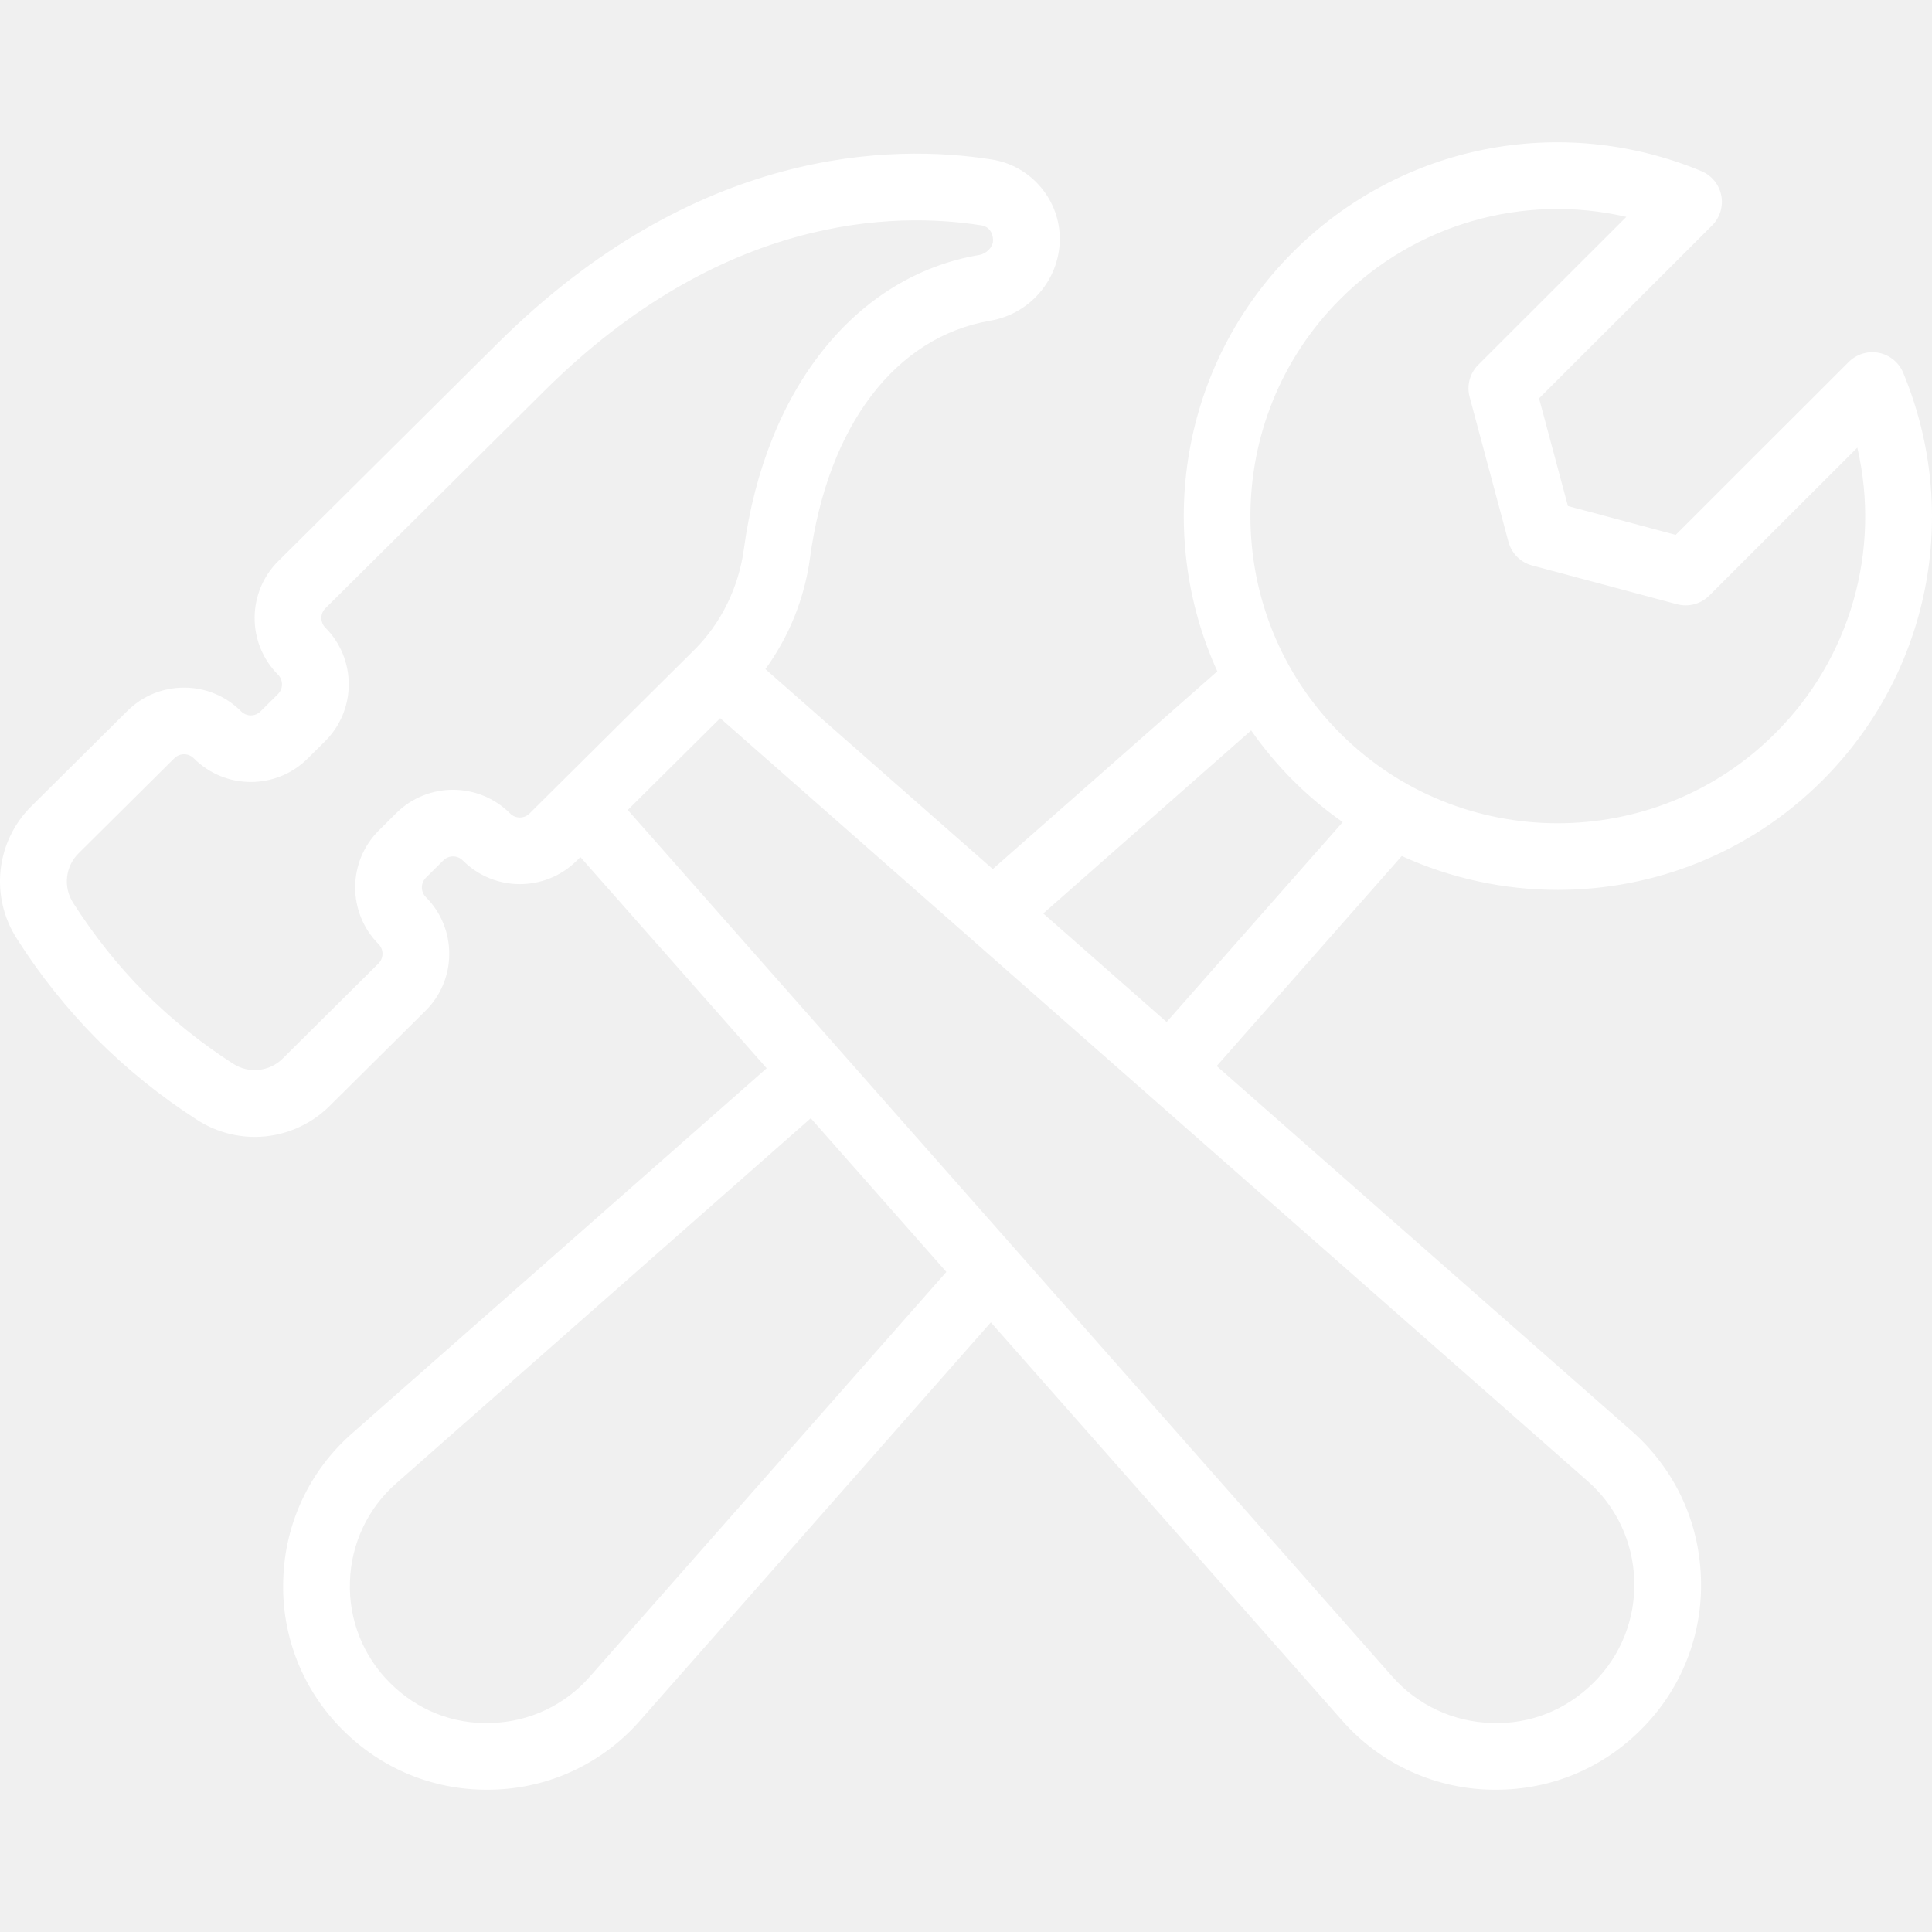
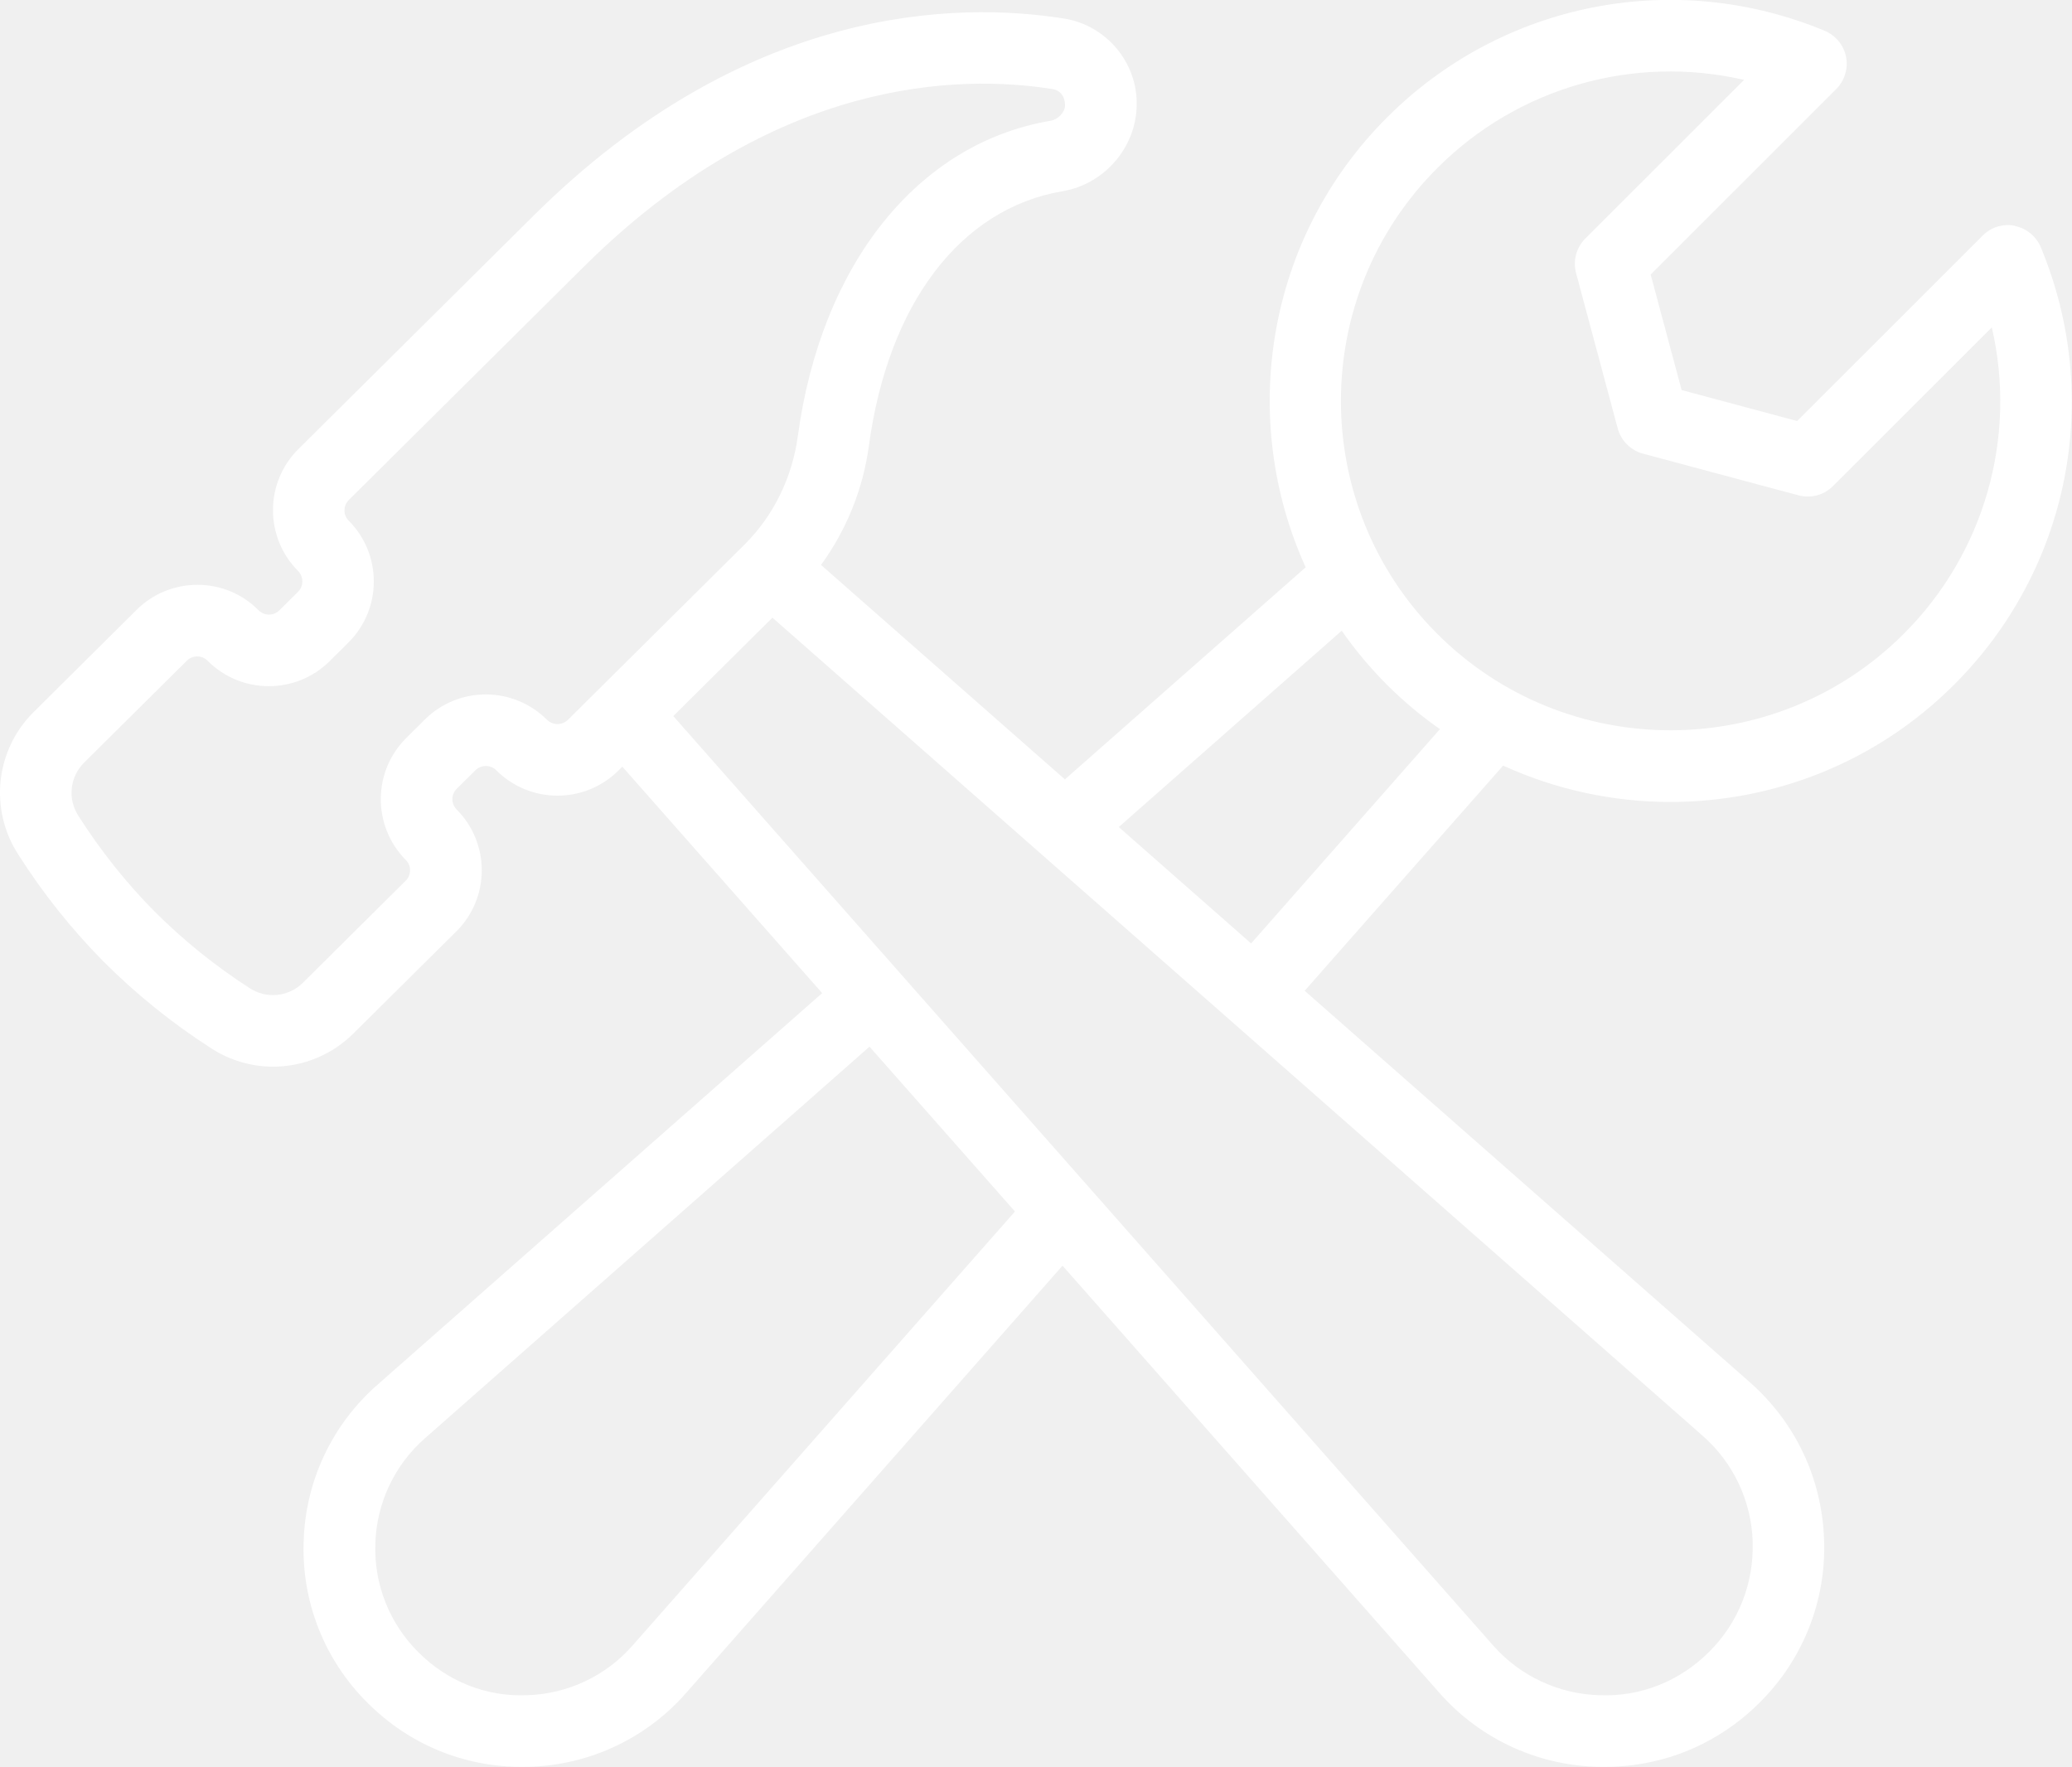
- <svg xmlns="http://www.w3.org/2000/svg" preserveAspectRatio="xMidYMid meet" data-bbox="35.5 45 129.001 110" viewBox="35.5 45 129.001 110" height="200" width="200" data-type="color" role="presentation" aria-hidden="true" aria-labelledby="svgcid-4pzsqo2mane6">
-   <defs>
-     <style>#comp-kkb355312 svg [data-color="1"] {fill: #ffffff;}</style>
-   </defs>
-   <g>
-     <path d="M160.95 59.058a2.24 2.24 0 0 0-2.009.61l-11.555 11.545-7.195-1.926-1.927-7.189 11.555-11.545a2.229 2.229 0 0 0 .611-2.007 2.227 2.227 0 0 0-1.331-1.623c-9.379-3.889-20.078-1.774-27.254 5.396-7.566 7.559-9.251 18.8-5.064 28.004l-14.993 13.205-15.182-13.351a16.362 16.362 0 0 0 2.979-7.424c1.199-8.844 5.706-14.768 12.056-15.844 2.579-.438 4.564-2.685 4.621-5.349.057-2.662-1.887-4.985-4.521-5.407-6.649-1.058-19.774-.874-33.008 12.264l-14.645 14.54a5.331 5.331 0 0 0-1.586 3.791 5.329 5.329 0 0 0 1.561 3.801.916.916 0 0 1-.005 1.296L52.895 83a.915.915 0 0 1-1.296-.003 5.331 5.331 0 0 0-3.794-1.585h-.017a5.345 5.345 0 0 0-3.786 1.559l-6.384 6.338a7.063 7.063 0 0 0-.987 8.877 40.175 40.175 0 0 0 5.336 6.696 40.213 40.213 0 0 0 6.669 5.375 7.122 7.122 0 0 0 3.877 1.155 7.099 7.099 0 0 0 5.013-2.084l6.384-6.337a5.331 5.331 0 0 0 1.586-3.791 5.329 5.329 0 0 0-1.561-3.801.914.914 0 0 1 .004-1.294l1.165-1.156a.917.917 0 0 1 1.297.004 5.383 5.383 0 0 0 7.597.025l.254-.252 12.44 14.101L59.017 131.2a13.46 13.46 0 0 0-4.604 9.773 13.46 13.46 0 0 0 3.98 10.044C60.974 153.594 64.371 155 68 155a13.487 13.487 0 0 0 10.228-4.608l23.432-26.597 23.44 26.568A13.576 13.576 0 0 0 135.395 155c3.655 0 7.075-1.414 9.672-4.01a13.554 13.554 0 0 0 4.006-10.11c-.12-3.818-1.767-7.313-4.635-9.841l-27.7-24.362c.015-.016.032-.031.047-.048l12.312-13.973a25.064 25.064 0 0 0 10.413 2.262c6.397 0 12.795-2.433 17.665-7.299 7.176-7.169 9.295-17.859 5.401-27.231a2.23 2.23 0 0 0-1.626-1.33zM69.559 89.814a5.386 5.386 0 0 0-7.597-.025l-1.165 1.158a5.37 5.37 0 0 0-.023 7.59.905.905 0 0 1 .266.648.907.907 0 0 1-.27.646l-6.384 6.338a2.653 2.653 0 0 1-3.328.351 35.6 35.6 0 0 1-5.93-4.778c-1.737-1.745-3.332-3.749-4.742-5.954a2.644 2.644 0 0 1 .372-3.323l6.384-6.337a.912.912 0 0 1 .647-.267h.002c.142 0 .414.036.648.271a5.379 5.379 0 0 0 7.597.023L57.199 85a5.331 5.331 0 0 0 1.586-3.791 5.329 5.329 0 0 0-1.561-3.801.905.905 0 0 1-.266-.648c0-.142.036-.414.27-.646l14.645-14.54C83.712 49.825 95.23 49.62 101.039 50.55c.455.072.778.458.766 1.036-.009.41-.442.855-.909.935-8.248 1.397-14.274 8.922-15.726 19.635-.349 2.572-1.525 4.966-3.312 6.74L70.855 89.819a.916.916 0 0 1-1.296-.005zm5.326 57.635a9.065 9.065 0 0 1-6.58 3.094c-2.568.1-4.956-.868-6.762-2.674a9.06 9.06 0 0 1-2.677-6.756 9.066 9.066 0 0 1 3.096-6.575l27.673-24.374 9.055 10.263-23.805 27.022zm69.733-6.43a9.15 9.15 0 0 1-2.702 6.824c-1.826 1.823-4.252 2.807-6.829 2.7a9.16 9.16 0 0 1-6.645-3.124L77.416 89.582l6.173-6.128 57.903 50.926a9.143 9.143 0 0 1 3.126 6.639zm-31.178-37.331c-.015.017-.025.037-.039.055l-8.242-7.249 13.881-12.225a24.953 24.953 0 0 0 2.805 3.351 25.066 25.066 0 0 0 3.31 2.773l-11.715 13.295zm40.584-19.216c-8.003 7.996-21.027 7.996-29.03 0s-8.003-21.009 0-29.005a20.473 20.473 0 0 1 19.099-5.488l-9.888 9.88a2.222 2.222 0 0 0-.577 2.149l2.593 9.671a2.226 2.226 0 0 0 1.576 1.575l9.679 2.591a2.231 2.231 0 0 0 2.151-.577l9.888-9.88a20.424 20.424 0 0 1-5.491 19.084z" fill="#ffffff" data-color="1" />
-   </g>
+ <svg xmlns="http://www.w3.org/2000/svg" id="Ebene_1" data-name="Ebene 1" viewBox="0 0 200 170.54">
+   <path d="M194.49,21.79c-1.13-.22-2.3,.13-3.11,.95l-17.91,17.9-11.15-2.99-2.99-11.15,17.91-17.9c.81-.81,1.17-1.98,.95-3.11-.22-1.13-1-2.07-2.06-2.52-14.54-6.03-31.13-2.75-42.25,8.37-11.73,11.72-14.34,29.15-7.85,43.42l-23.24,20.47-23.54-20.7c2.47-3.4,4.06-7.35,4.62-11.51,1.86-13.71,8.85-22.9,18.69-24.56,4-.68,7.08-4.16,7.16-8.29,.09-4.13-2.93-7.73-7.01-8.38C92.39,.15,72.04,.43,51.52,20.8l-22.71,22.54c-1.57,1.55-2.46,3.67-2.46,5.88-.01,2.21,.86,4.33,2.42,5.89,.55,.56,.55,1.46,0,2.01h0l-1.8,1.79c-.55,.55-1.45,.55-2.01,0h0c-1.55-1.58-3.67-2.46-5.88-2.46h-.03c-2.2,0-4.31,.86-5.87,2.42l-9.9,9.83c-3.71,3.64-4.35,9.39-1.53,13.76,2.38,3.75,5.15,7.23,8.27,10.38,3.14,3.14,6.61,5.93,10.34,8.33,1.79,1.17,3.88,1.79,6.01,1.79,2.92,0,5.71-1.17,7.77-3.23l9.9-9.82c1.57-1.55,2.46-3.67,2.46-5.88,.01-2.21-.86-4.33-2.42-5.89-.55-.55-.55-1.45,0-2h0l1.81-1.79c.56-.55,1.46-.55,2.01,0h0c3.25,3.25,8.51,3.27,11.78,.04l.39-.39,19.29,21.86-42.91,37.79c-4.39,3.83-6.98,9.33-7.14,15.15-.21,5.82,2.03,11.47,6.17,15.57,4,4,9.27,6.18,14.89,6.18,6.07,.03,11.86-2.57,15.86-7.14l36.33-41.24,36.34,41.19c4.02,4.6,9.85,7.22,15.96,7.19,5.67,0,10.97-2.19,15-6.22,4.17-4.13,6.42-9.81,6.21-15.67-.19-5.92-2.74-11.34-7.19-15.26l-42.95-37.77s.05-.05,.07-.07l19.09-21.66c5.07,2.31,10.57,3.51,16.14,3.51,9.92,0,19.84-3.77,27.39-11.32,11.13-11.11,14.41-27.69,8.37-42.22-.44-1.06-1.39-1.84-2.52-2.06h0ZM52.8,69.48c-3.25-3.25-8.51-3.27-11.78-.04l-1.81,1.8c-3.26,3.24-3.27,8.51-.04,11.77,.27,.27,.42,.63,.41,1,0,.38-.15,.74-.42,1l-9.9,9.83c-1.37,1.38-3.53,1.61-5.16,.54-3.32-2.13-6.4-4.62-9.19-7.41-2.69-2.71-5.17-5.81-7.35-9.23-1.06-1.64-.81-3.79,.58-5.15l9.9-9.82c.27-.27,.63-.41,1-.41h0c.22,0,.64,.06,1,.42,3.25,3.26,8.51,3.27,11.78,.04l1.8-1.79c1.57-1.55,2.46-3.67,2.46-5.88,.01-2.21-.86-4.33-2.42-5.89-.27-.27-.42-.63-.41-1,0-.22,.06-.64,.42-1l22.71-22.54C74.75,7.48,92.6,7.16,101.61,8.6c.71,.11,1.21,.71,1.19,1.61-.01,.64-.69,1.33-1.41,1.45-12.79,2.17-22.13,13.83-24.38,30.44-.54,3.99-2.36,7.7-5.13,10.45l-17.06,16.93c-.56,.55-1.46,.55-2.01,0h0Zm8.26,89.35c-2.58,2.95-6.28,4.69-10.2,4.8-3.98,.16-7.68-1.35-10.48-4.15-2.78-2.76-4.29-6.56-4.15-10.47,.11-3.92,1.85-7.61,4.8-10.19l42.9-37.79,14.04,15.91-36.91,41.89Zm108.11-9.97c.14,3.96-1.38,7.79-4.19,10.58-2.83,2.83-6.59,4.35-10.59,4.19-3.96-.11-7.69-1.86-10.3-4.84L64.99,69.12l9.57-9.5,89.77,78.95c2.98,2.6,4.74,6.34,4.85,10.29h0Zm-48.34-57.88s-.04,.06-.06,.09l-12.78-11.24,21.52-18.95c1.29,1.86,2.75,3.59,4.35,5.2,1.58,1.58,3.3,3.02,5.13,4.3l-18.16,20.61h0Zm62.92-29.79c-12.41,12.4-32.6,12.4-45.01,0s-12.41-32.57,0-44.97c7.74-7.76,18.93-10.97,29.61-8.51l-15.33,15.32c-.87,.87-1.21,2.14-.89,3.33l4.02,14.99c.32,1.19,1.25,2.12,2.44,2.44l15.01,4.02c1.19,.32,2.46-.02,3.33-.89l15.33-15.32c2.47,10.67-.75,21.86-8.51,29.59h0Z" style="fill: #fff;" />
</svg>
